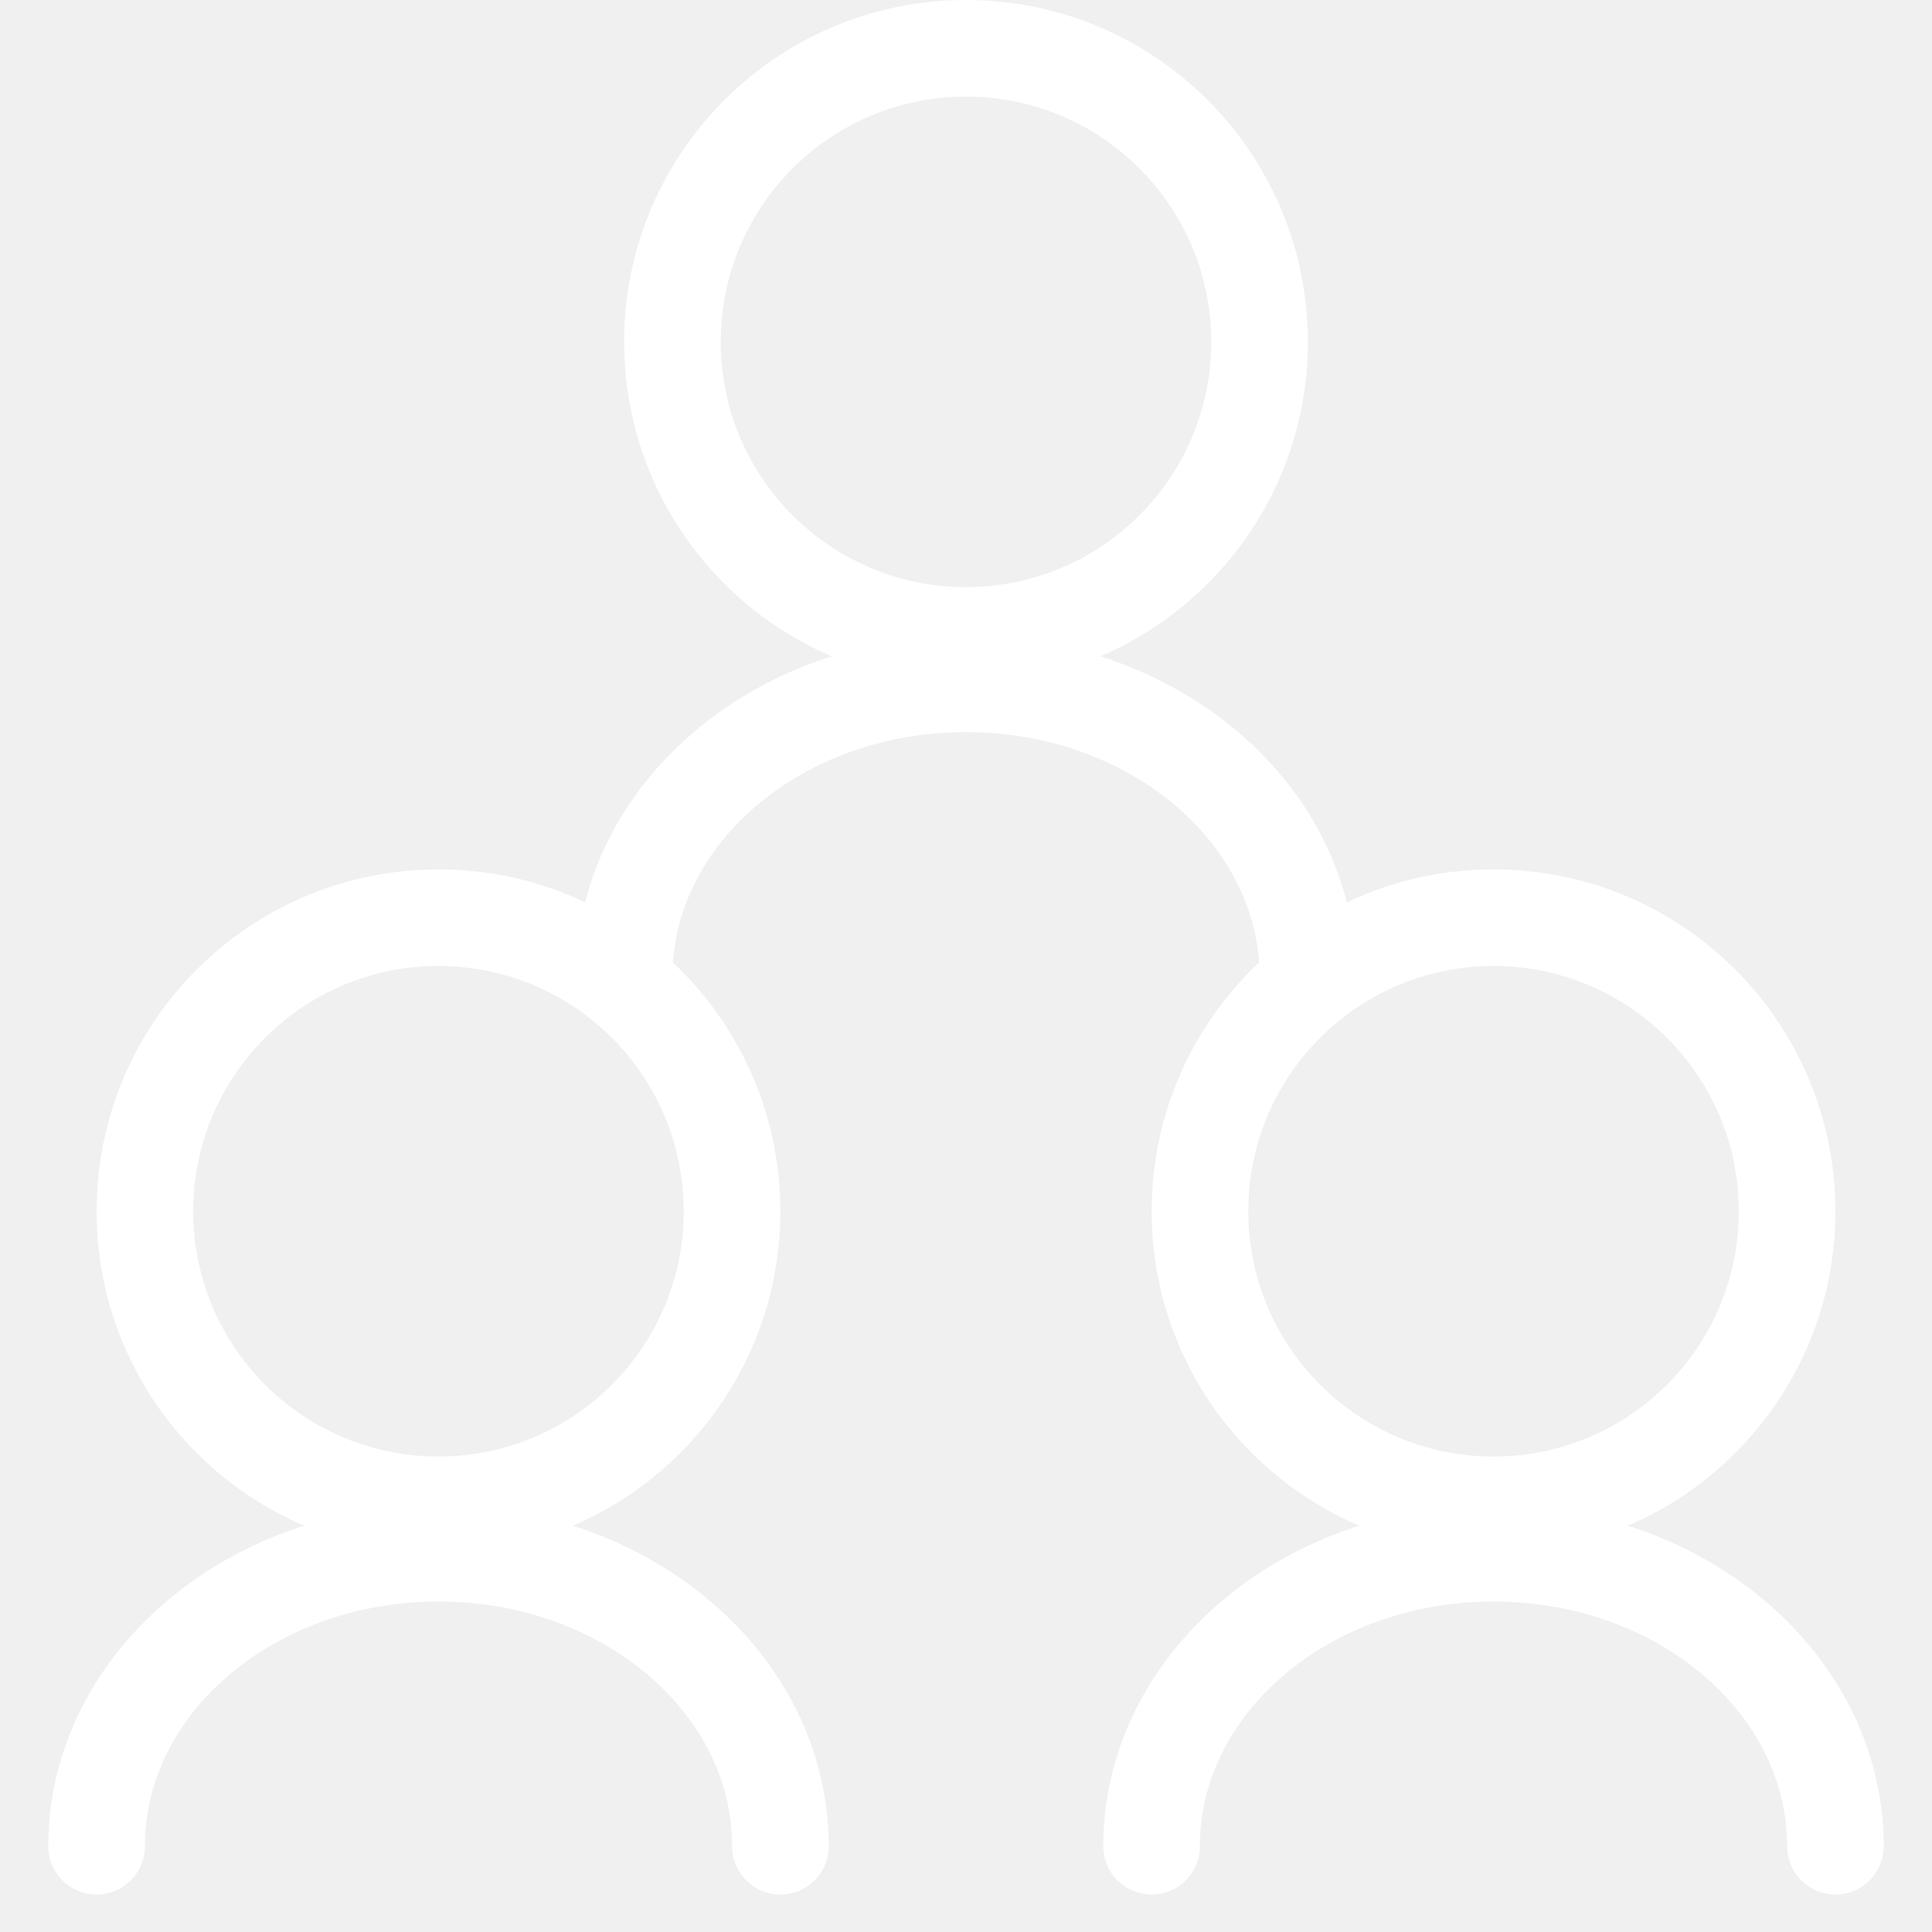
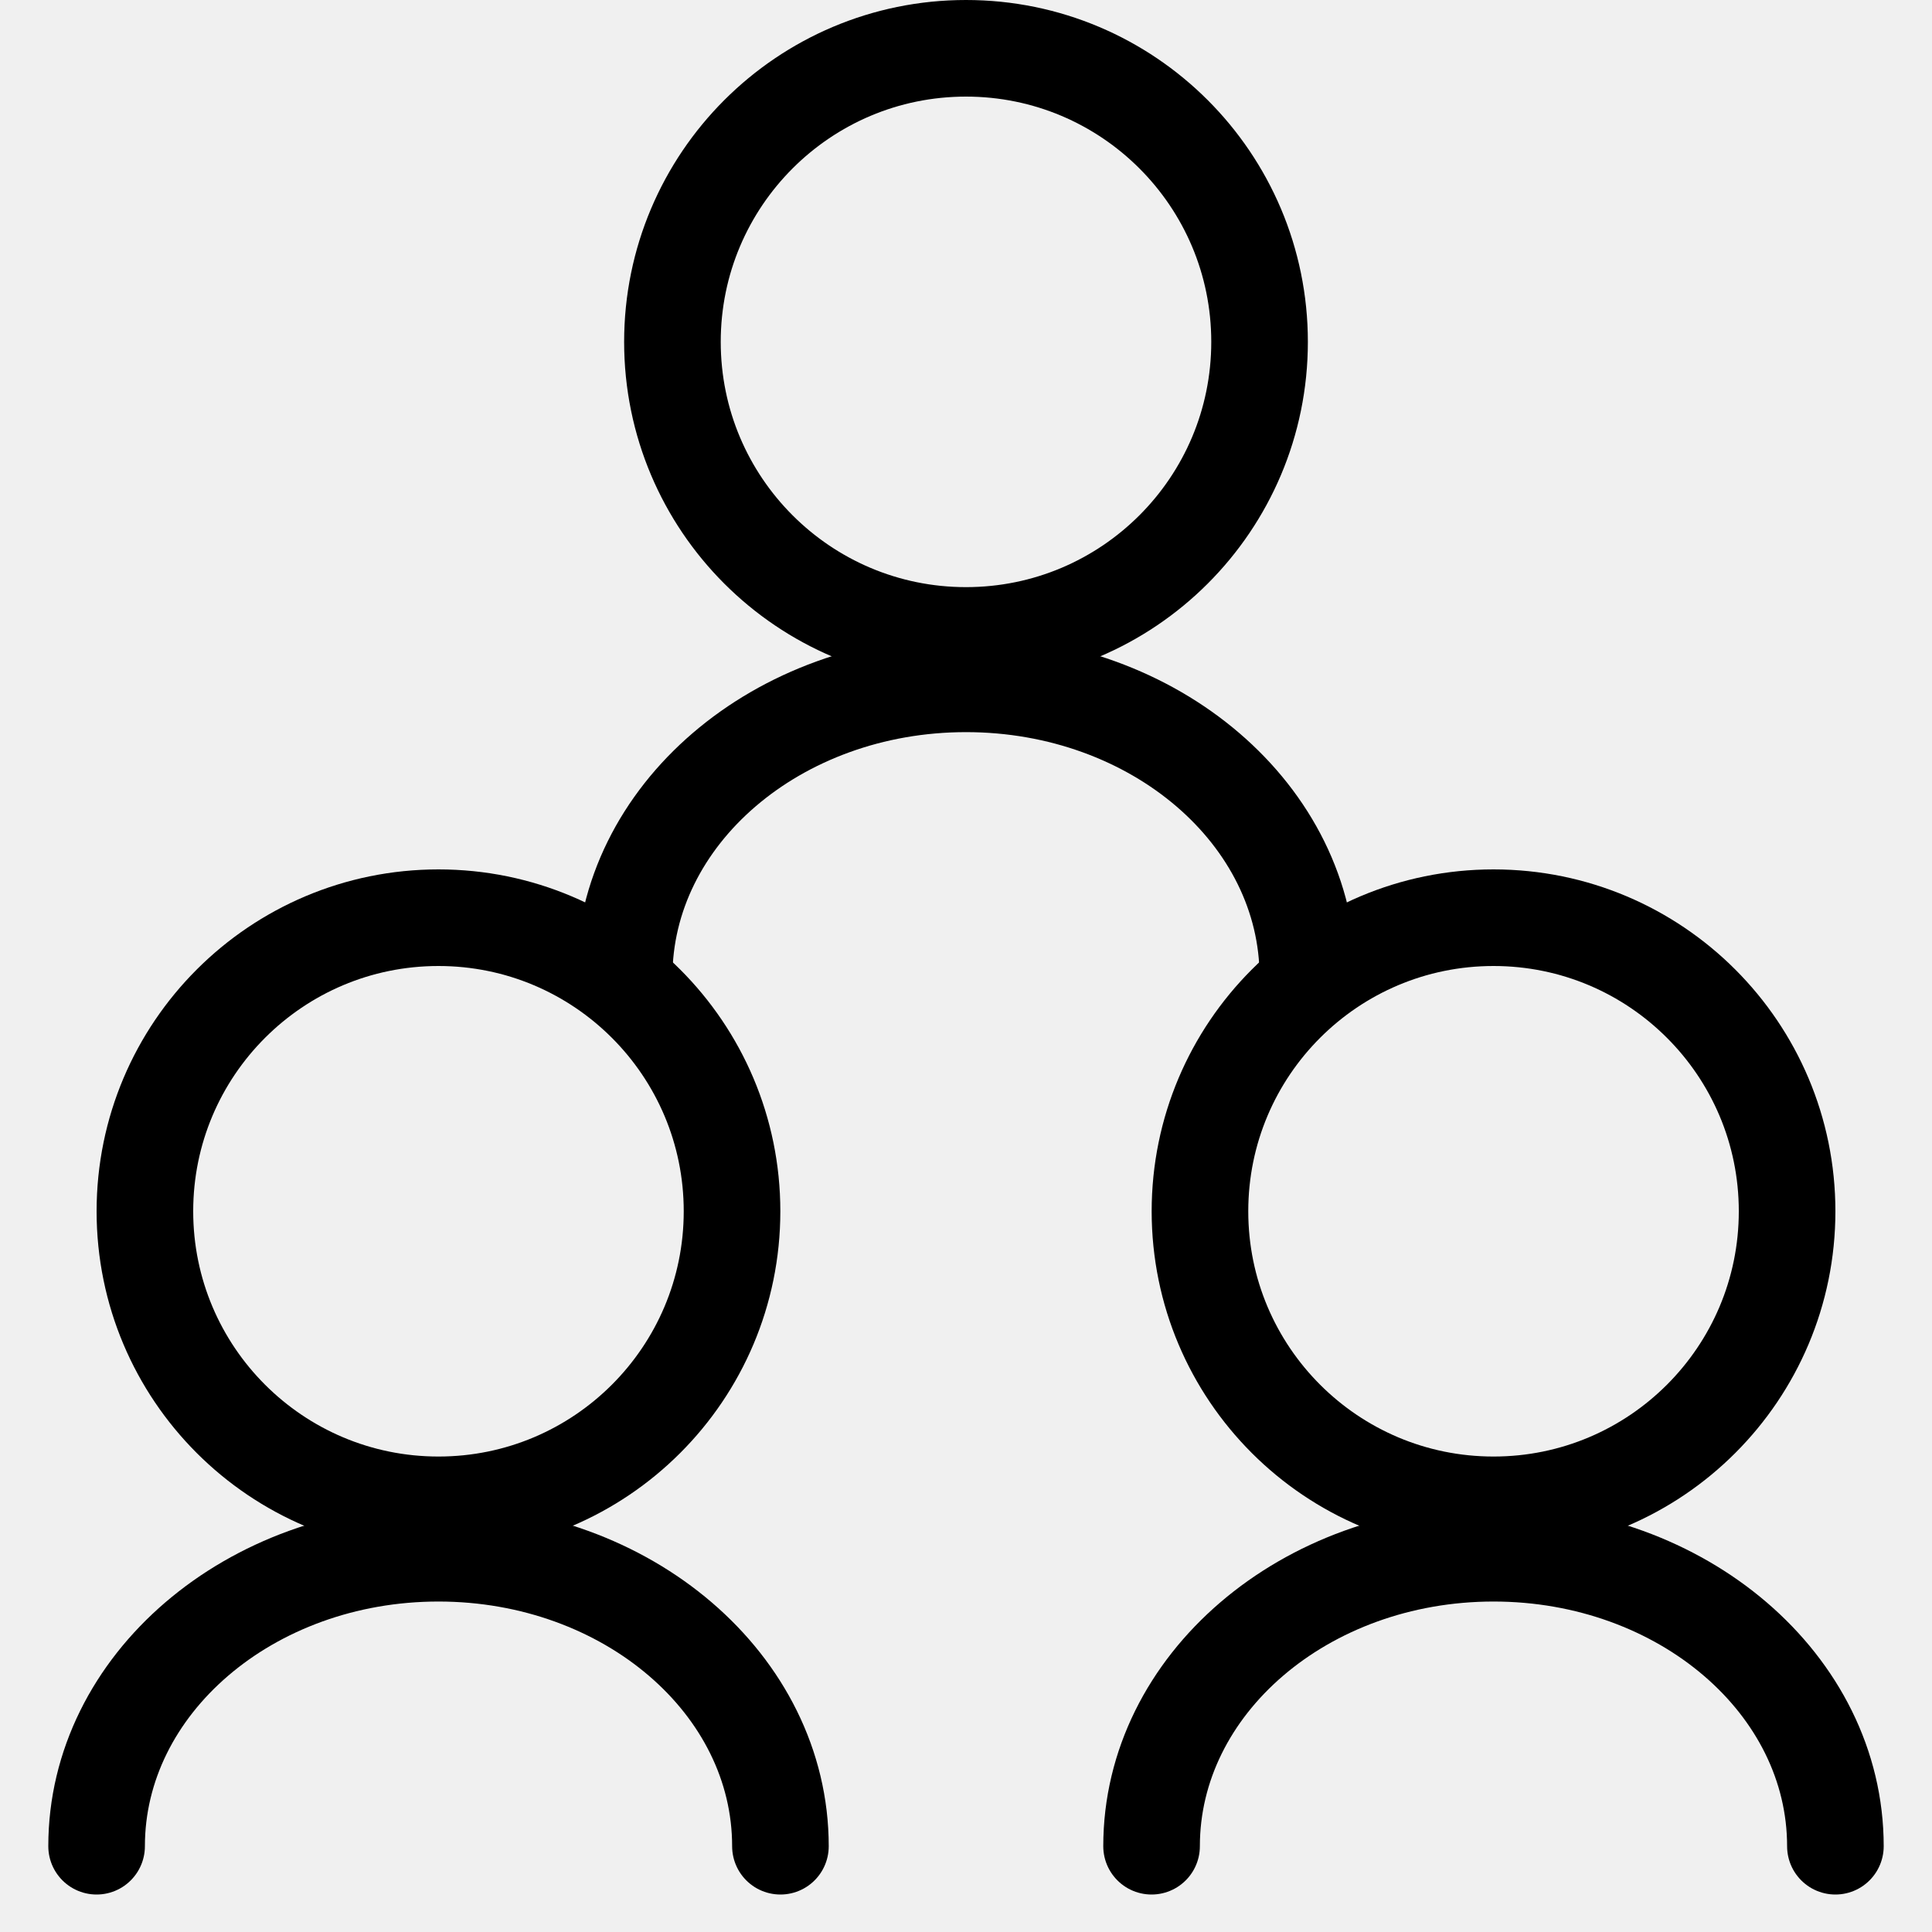
<svg xmlns="http://www.w3.org/2000/svg" width="20" height="20" viewBox="0 0 20 20" fill="none">
-   <circle cx="4.539" cy="12.539" r="3.039" stroke="white" />
-   <path d="M8.079 19.112C8.079 17.437 6.494 16.079 4.539 16.079C2.585 16.079 1 17.437 1 19.112" stroke="white" stroke-linecap="round" />
-   <circle cx="15.461" cy="12.539" r="3.039" stroke="white" />
-   <circle cx="10" cy="3.539" r="3.039" stroke="white" />
-   <path d="M19 19.112C19 17.437 17.415 16.079 15.461 16.079C13.506 16.079 11.921 17.437 11.921 19.112" stroke="white" stroke-linecap="round" />
-   <path d="M13.539 10.112C13.539 8.437 11.955 7.079 10 7.079C8.045 7.079 6.461 8.437 6.461 10.112" stroke="white" stroke-linecap="round" />
+   <circle cx="4.539" cy="12.539" r="3.039" stroke="currentColor" />
+   <path d="M8.079 19.112C8.079 17.437 6.494 16.079 4.539 16.079C2.585 16.079 1 17.437 1 19.112" stroke="currentColor" stroke-linecap="round" />
+   <circle cx="15.461" cy="12.539" r="3.039" stroke="currentColor" />
+   <circle cx="10" cy="3.539" r="3.039" stroke="currentColor" />
+   <path d="M19 19.112C19 17.437 17.415 16.079 15.461 16.079C13.506 16.079 11.921 17.437 11.921 19.112" stroke="currentColor" stroke-linecap="round" />
+   <path d="M13.539 10.112C13.539 8.437 11.955 7.079 10 7.079C8.045 7.079 6.461 8.437 6.461 10.112" stroke="currentColor" stroke-linecap="round" />
</svg>
